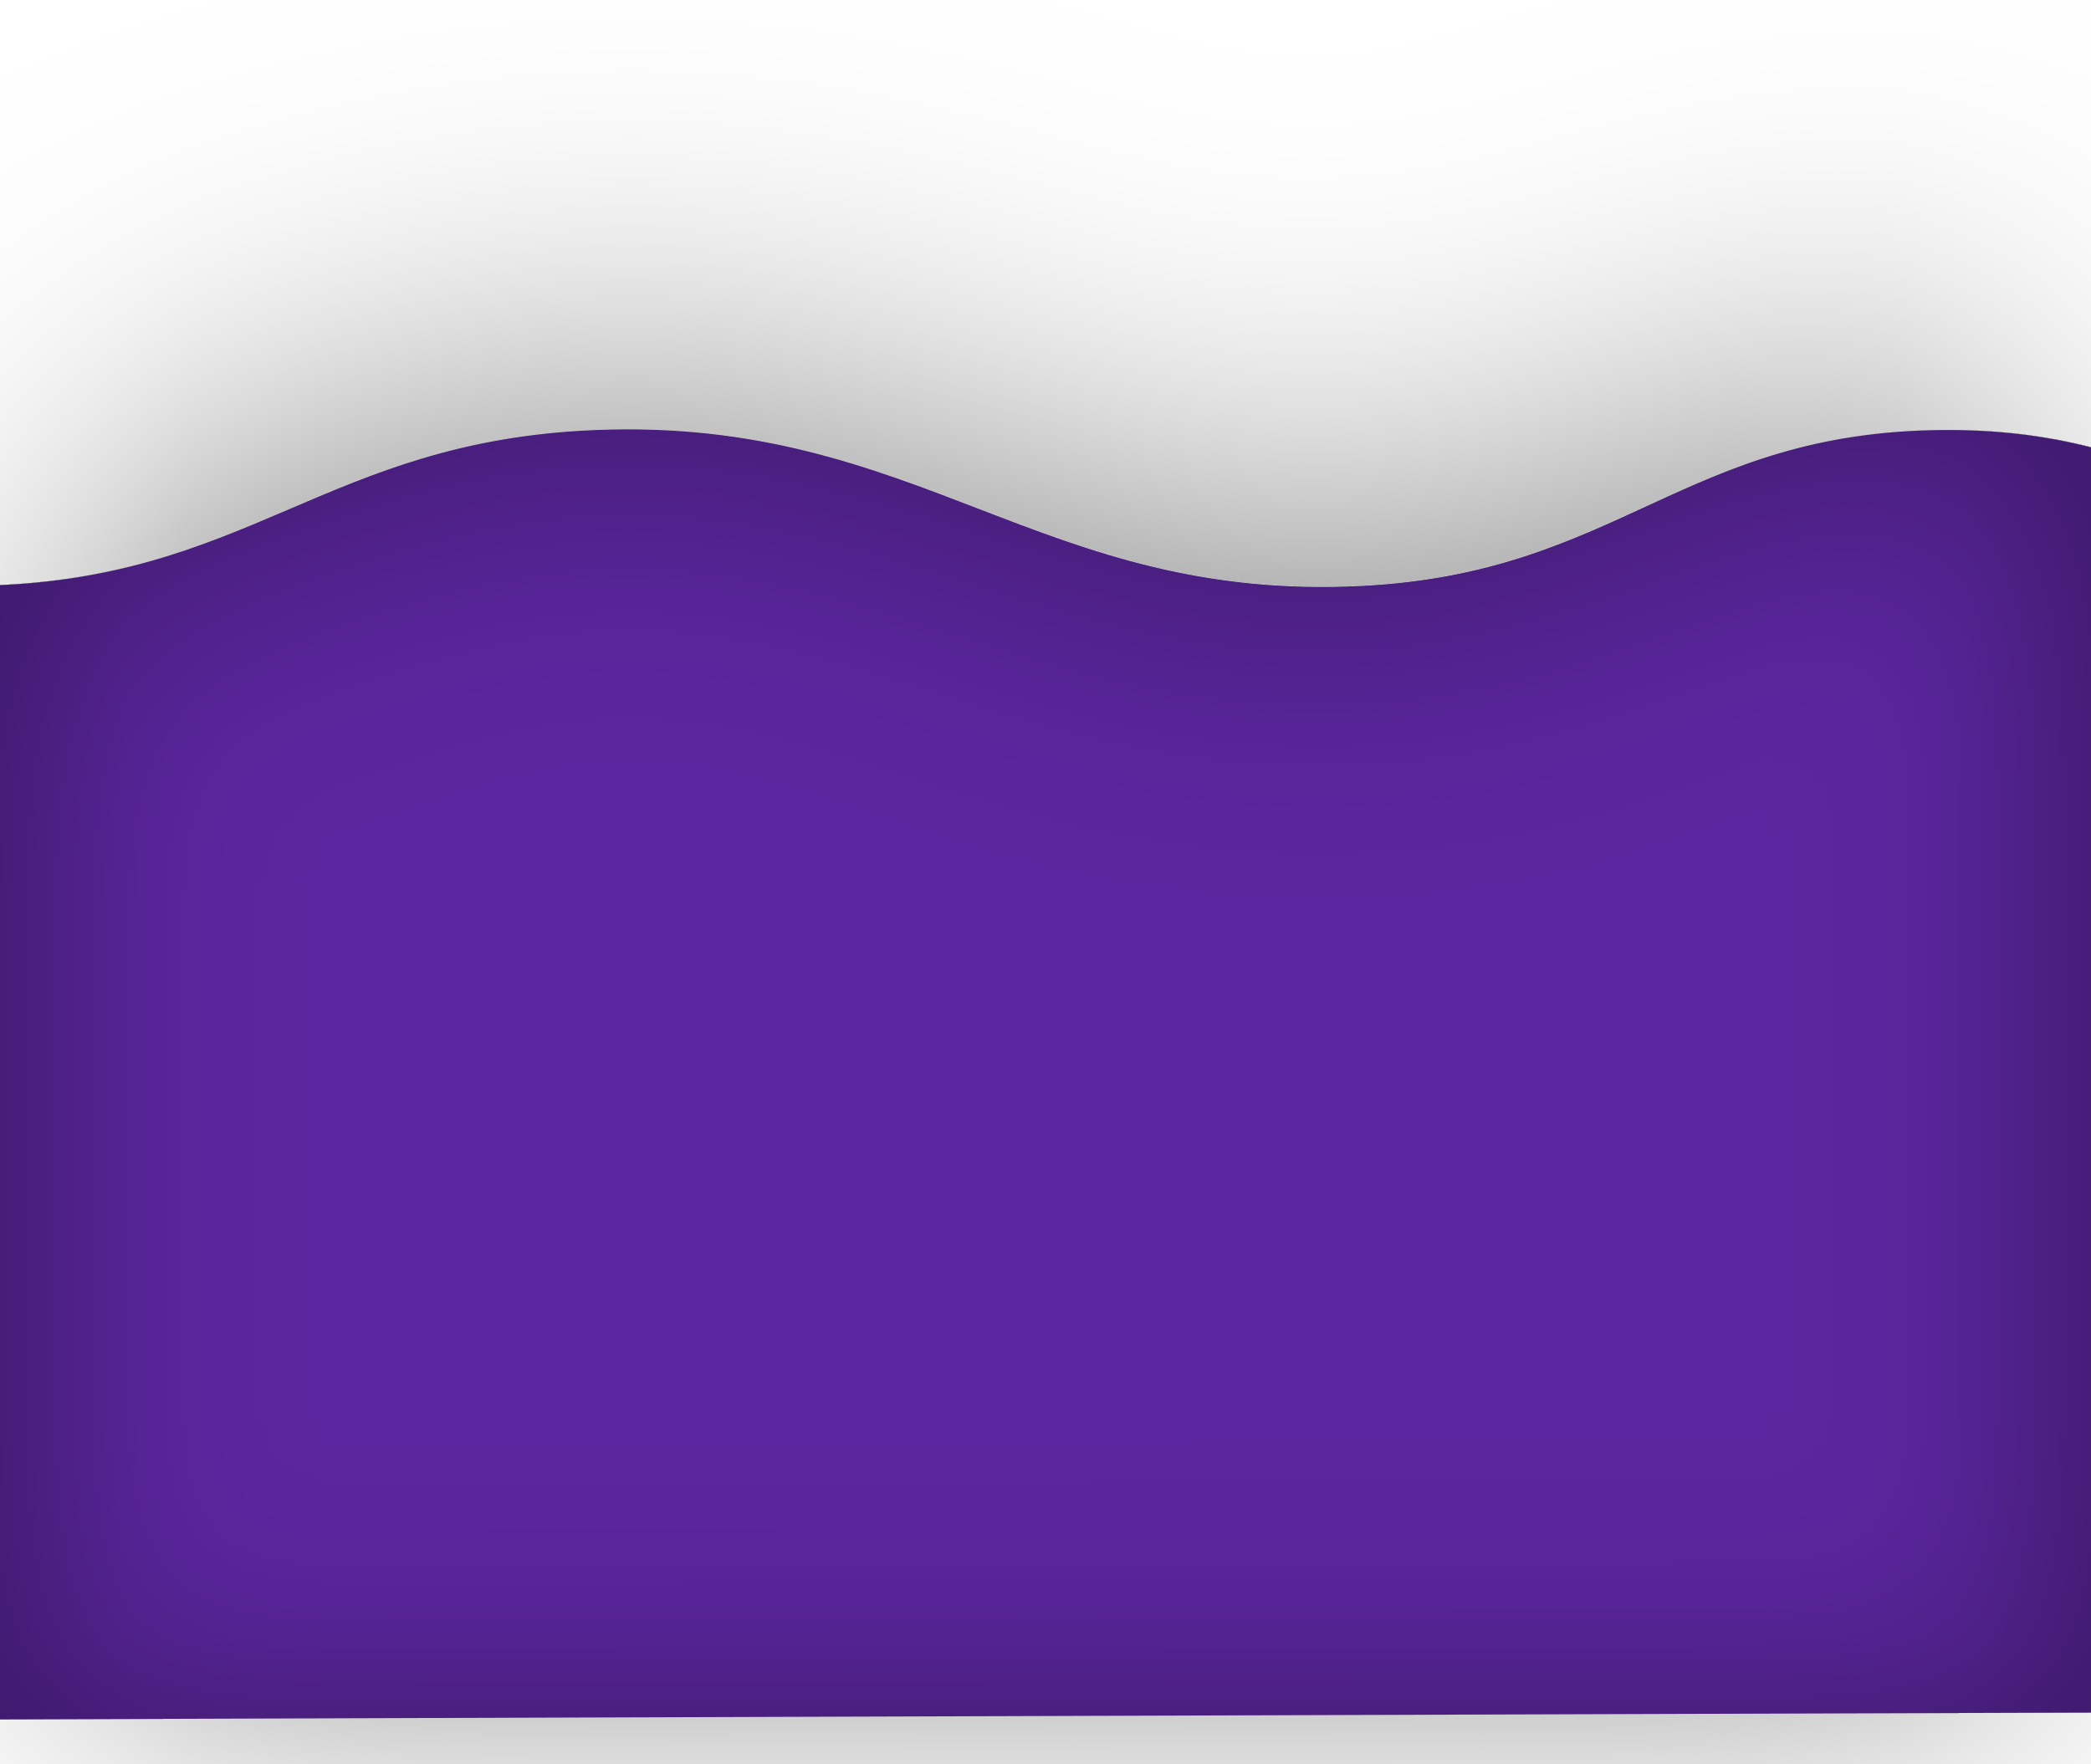
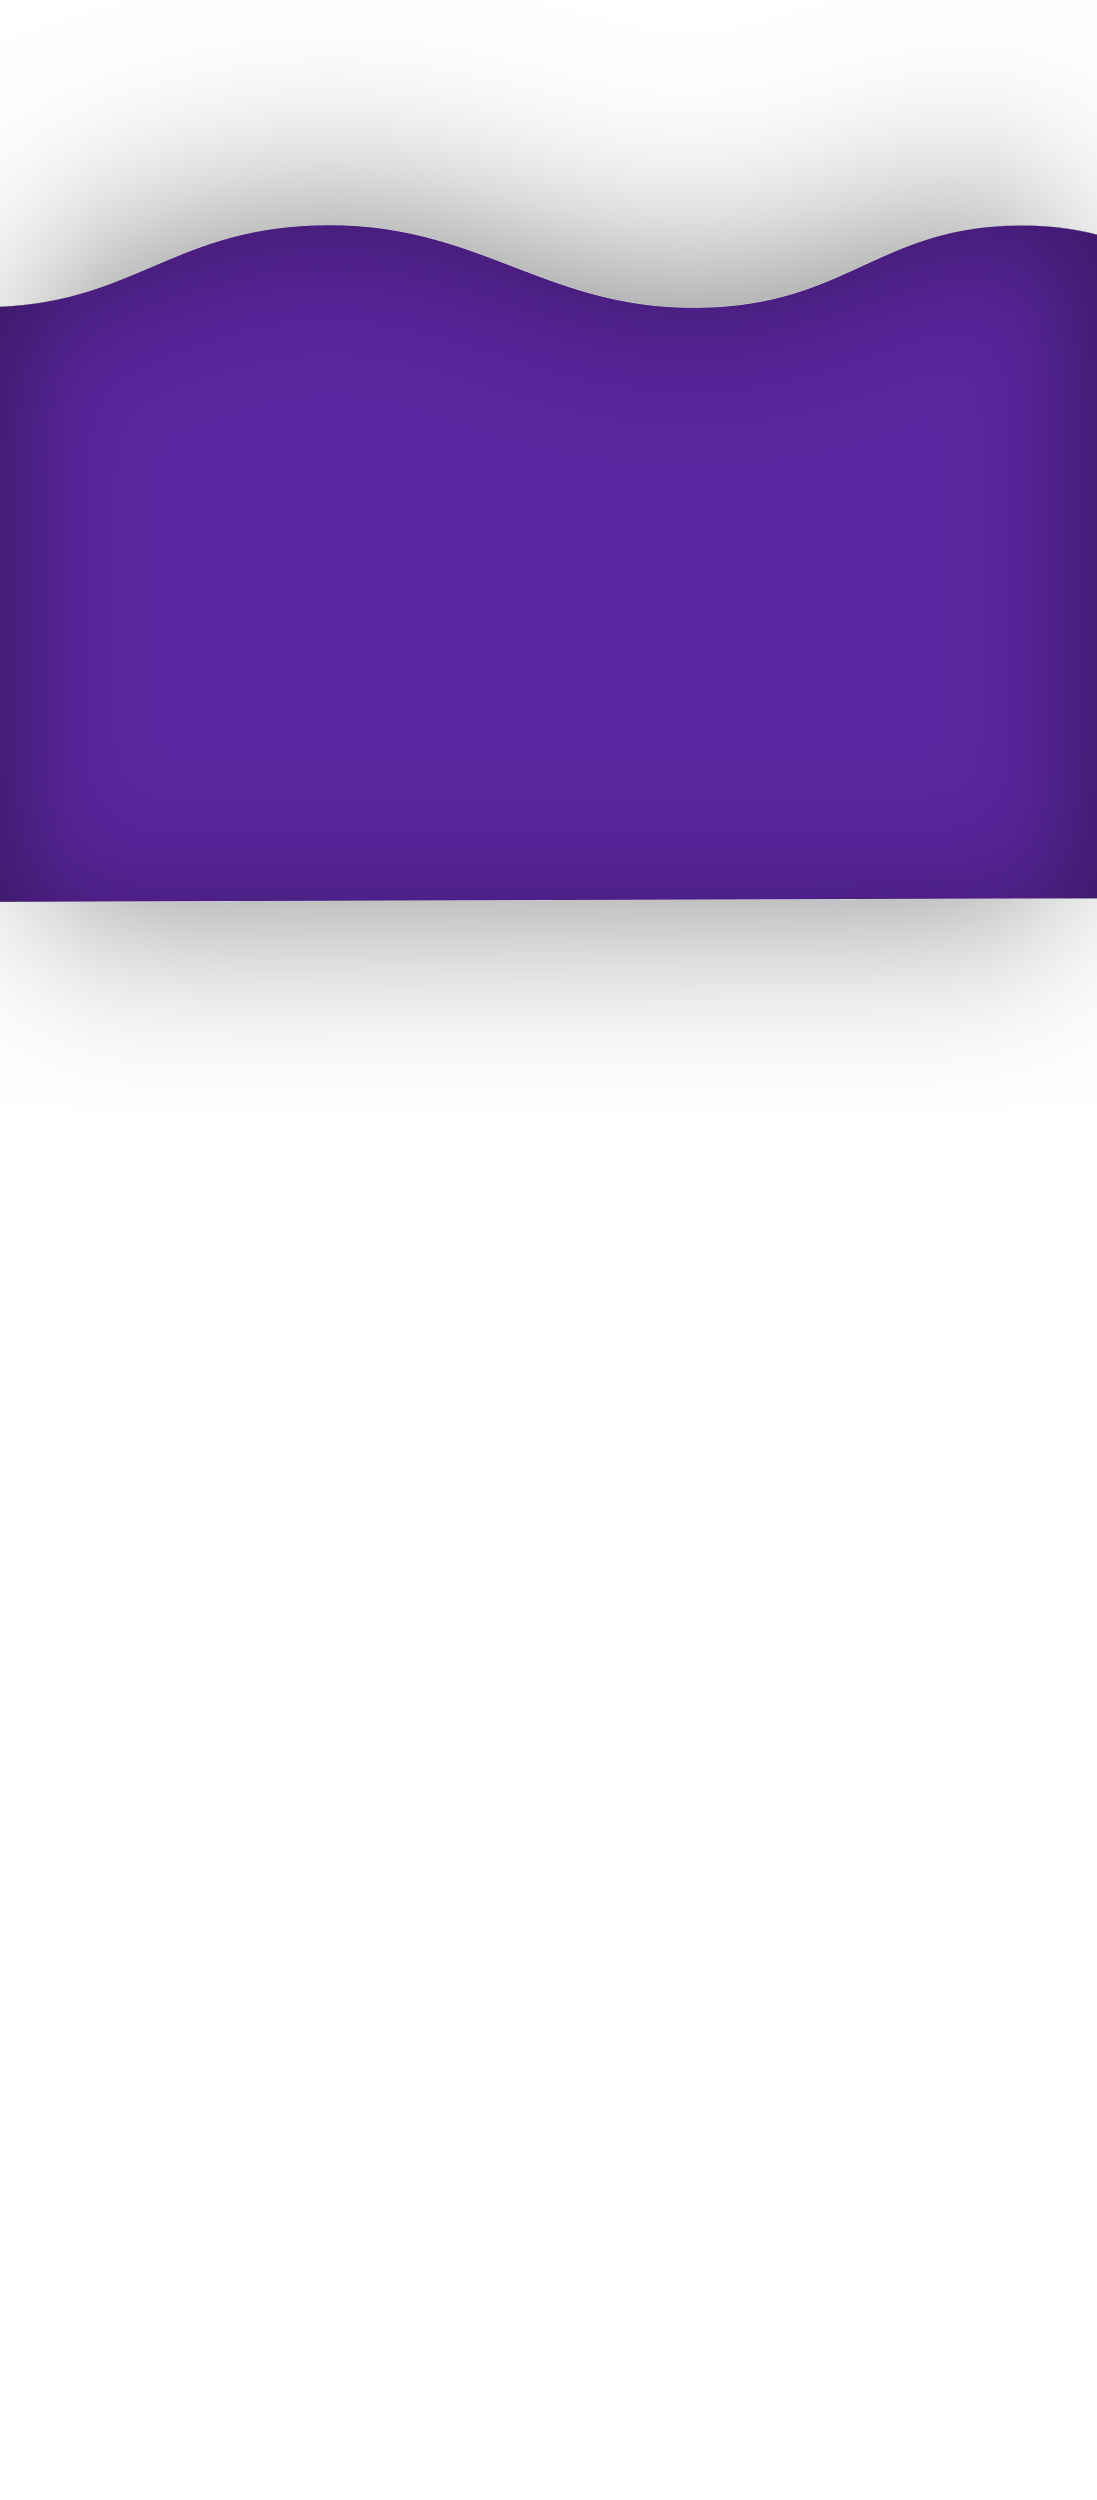
- <svg xmlns="http://www.w3.org/2000/svg" width="390" height="329" viewBox="0 0 390 329" fill="none">
+ <svg xmlns="http://www.w3.org/2000/svg" width="390" height="889" viewBox="0 0 390 889" fill="none">
  <g filter="url(#filter0_di_31_907)">
    <path d="M-128.957 80.702C-181.364 81.081 -249 109.762 -249 109.762V321L1457 315.412V109.762C1457 109.762 1398.12 83.403 1350.81 80.702C1290.61 77.266 1268.16 111.714 1207.68 109.762C1155.38 108.074 1110.72 67.291 1087.64 80.702C1064.55 94.114 1000.33 113.035 937.582 109.762C887.861 107.168 874.465 80.28 824.464 80.702C776.048 81.112 764.328 108.608 715.963 109.762C662.807 111.029 646.831 80.507 593.612 80.702C541.2 80.895 525.953 110.593 473.568 109.762C424.38 108.981 411.971 80.491 362.759 80.702C314.338 80.91 302.399 107.23 254.258 109.762C194.002 112.931 171.535 78.286 111.13 80.702C60.495 82.728 46.486 109.004 -4.296 109.762C-58.303 110.567 -74.931 80.312 -128.957 80.702Z" fill="#5B269F" />
    <path d="M-128.957 80.702C-181.364 81.081 -249 109.762 -249 109.762V321L1457 315.412V109.762C1457 109.762 1398.12 83.403 1350.81 80.702C1290.61 77.266 1268.16 111.714 1207.68 109.762C1155.38 108.074 1110.72 67.291 1087.64 80.702C1064.55 94.114 1000.33 113.035 937.582 109.762C887.861 107.168 874.465 80.28 824.464 80.702C776.048 81.112 764.328 108.608 715.963 109.762C662.807 111.029 646.831 80.507 593.612 80.702C541.2 80.895 525.953 110.593 473.568 109.762C424.38 108.981 411.971 80.491 362.759 80.702C314.338 80.91 302.399 107.23 254.258 109.762C194.002 112.931 171.535 78.286 111.13 80.702C60.495 82.728 46.486 109.004 -4.296 109.762C-58.303 110.567 -74.931 80.312 -128.957 80.702Z" stroke="#5B269F" />
  </g>
  <defs>
    <filter id="filter0_di_31_907" x="-324.5" y="0.5" width="1857" height="394.002" filterUnits="userSpaceOnUse" color-interpolation-filters="sRGB">
      <feFlood flood-opacity="0" result="BackgroundImageFix" />
      <feColorMatrix in="SourceAlpha" type="matrix" values="0 0 0 0 0 0 0 0 0 0 0 0 0 0 0 0 0 0 127 0" result="hardAlpha" />
      <feOffset dy="-2" />
      <feGaussianBlur stdDeviation="37.5" />
      <feComposite in2="hardAlpha" operator="out" />
      <feColorMatrix type="matrix" values="0 0 0 0 0 0 0 0 0 0 0 0 0 0 0 0 0 0 0.5 0" />
      <feBlend mode="normal" in2="BackgroundImageFix" result="effect1_dropShadow_31_907" />
      <feBlend mode="normal" in="SourceGraphic" in2="effect1_dropShadow_31_907" result="shape" />
      <feColorMatrix in="SourceAlpha" type="matrix" values="0 0 0 0 0 0 0 0 0 0 0 0 0 0 0 0 0 0 127 0" result="hardAlpha" />
      <feOffset dy="4" />
      <feGaussianBlur stdDeviation="25" />
      <feComposite in2="hardAlpha" operator="arithmetic" k2="-1" k3="1" />
      <feColorMatrix type="matrix" values="0 0 0 0 0 0 0 0 0 0 0 0 0 0 0 0 0 0 0.35 0" />
      <feBlend mode="normal" in2="shape" result="effect2_innerShadow_31_907" />
    </filter>
  </defs>
</svg>
